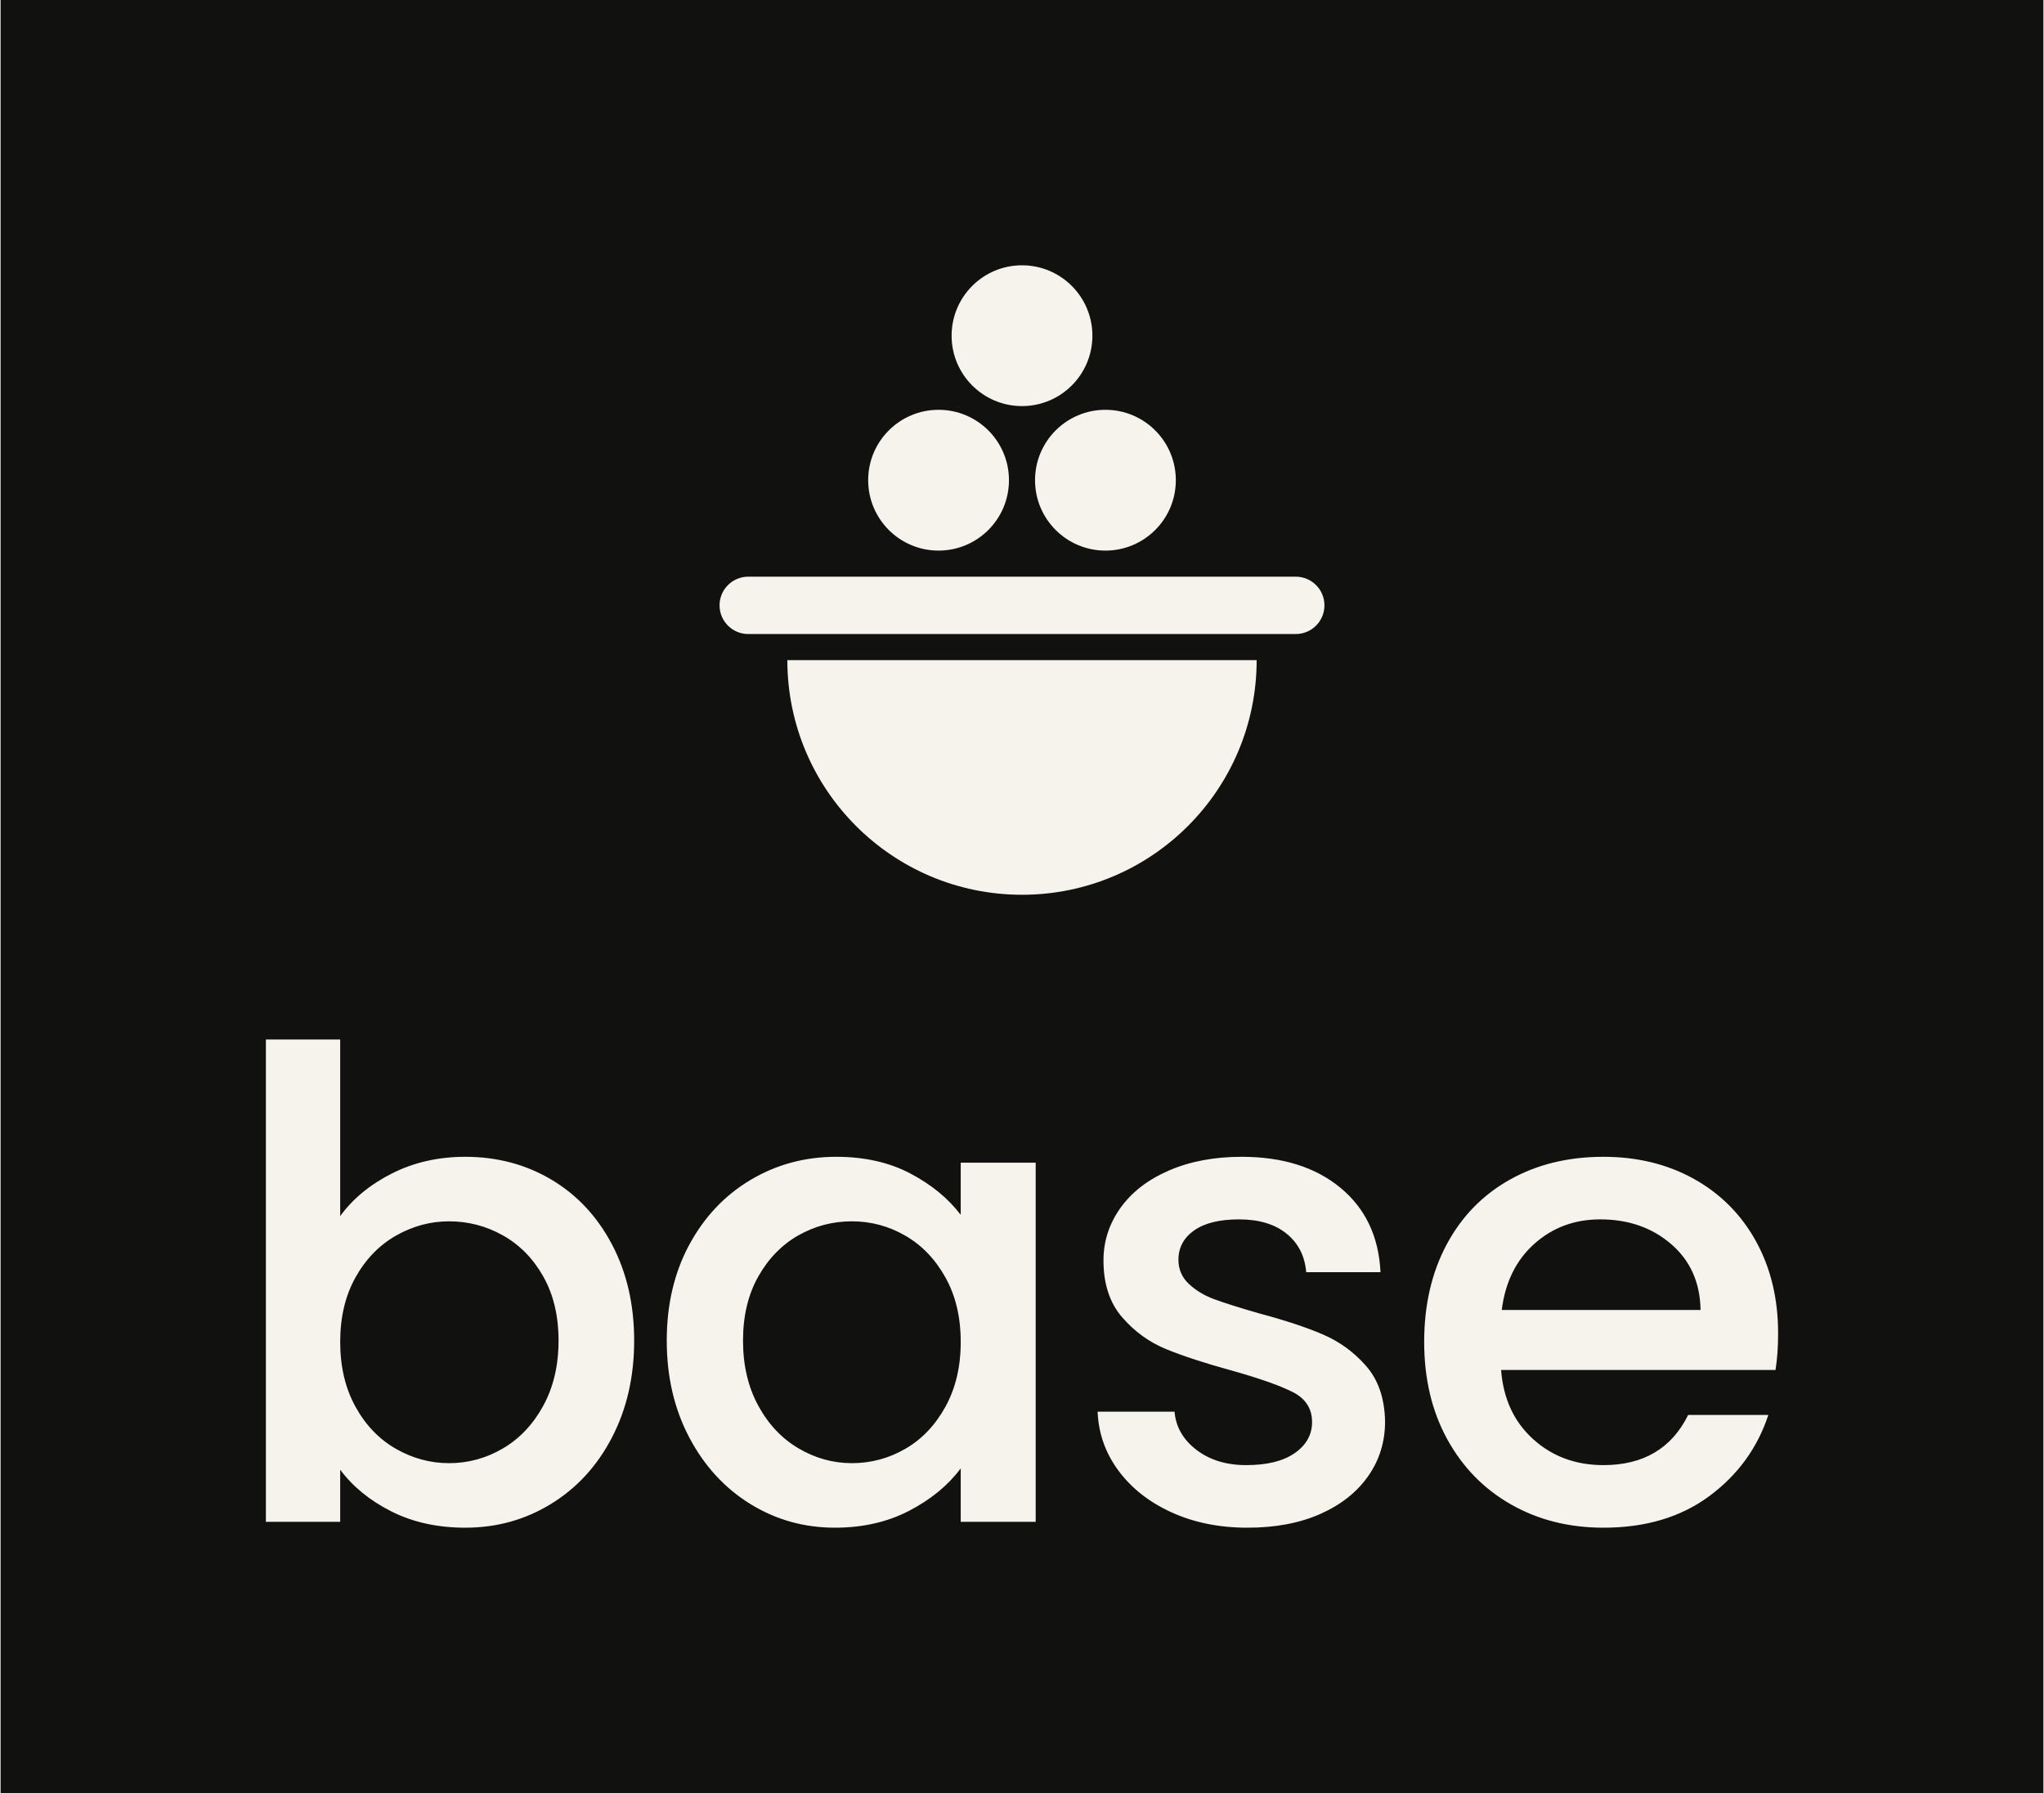
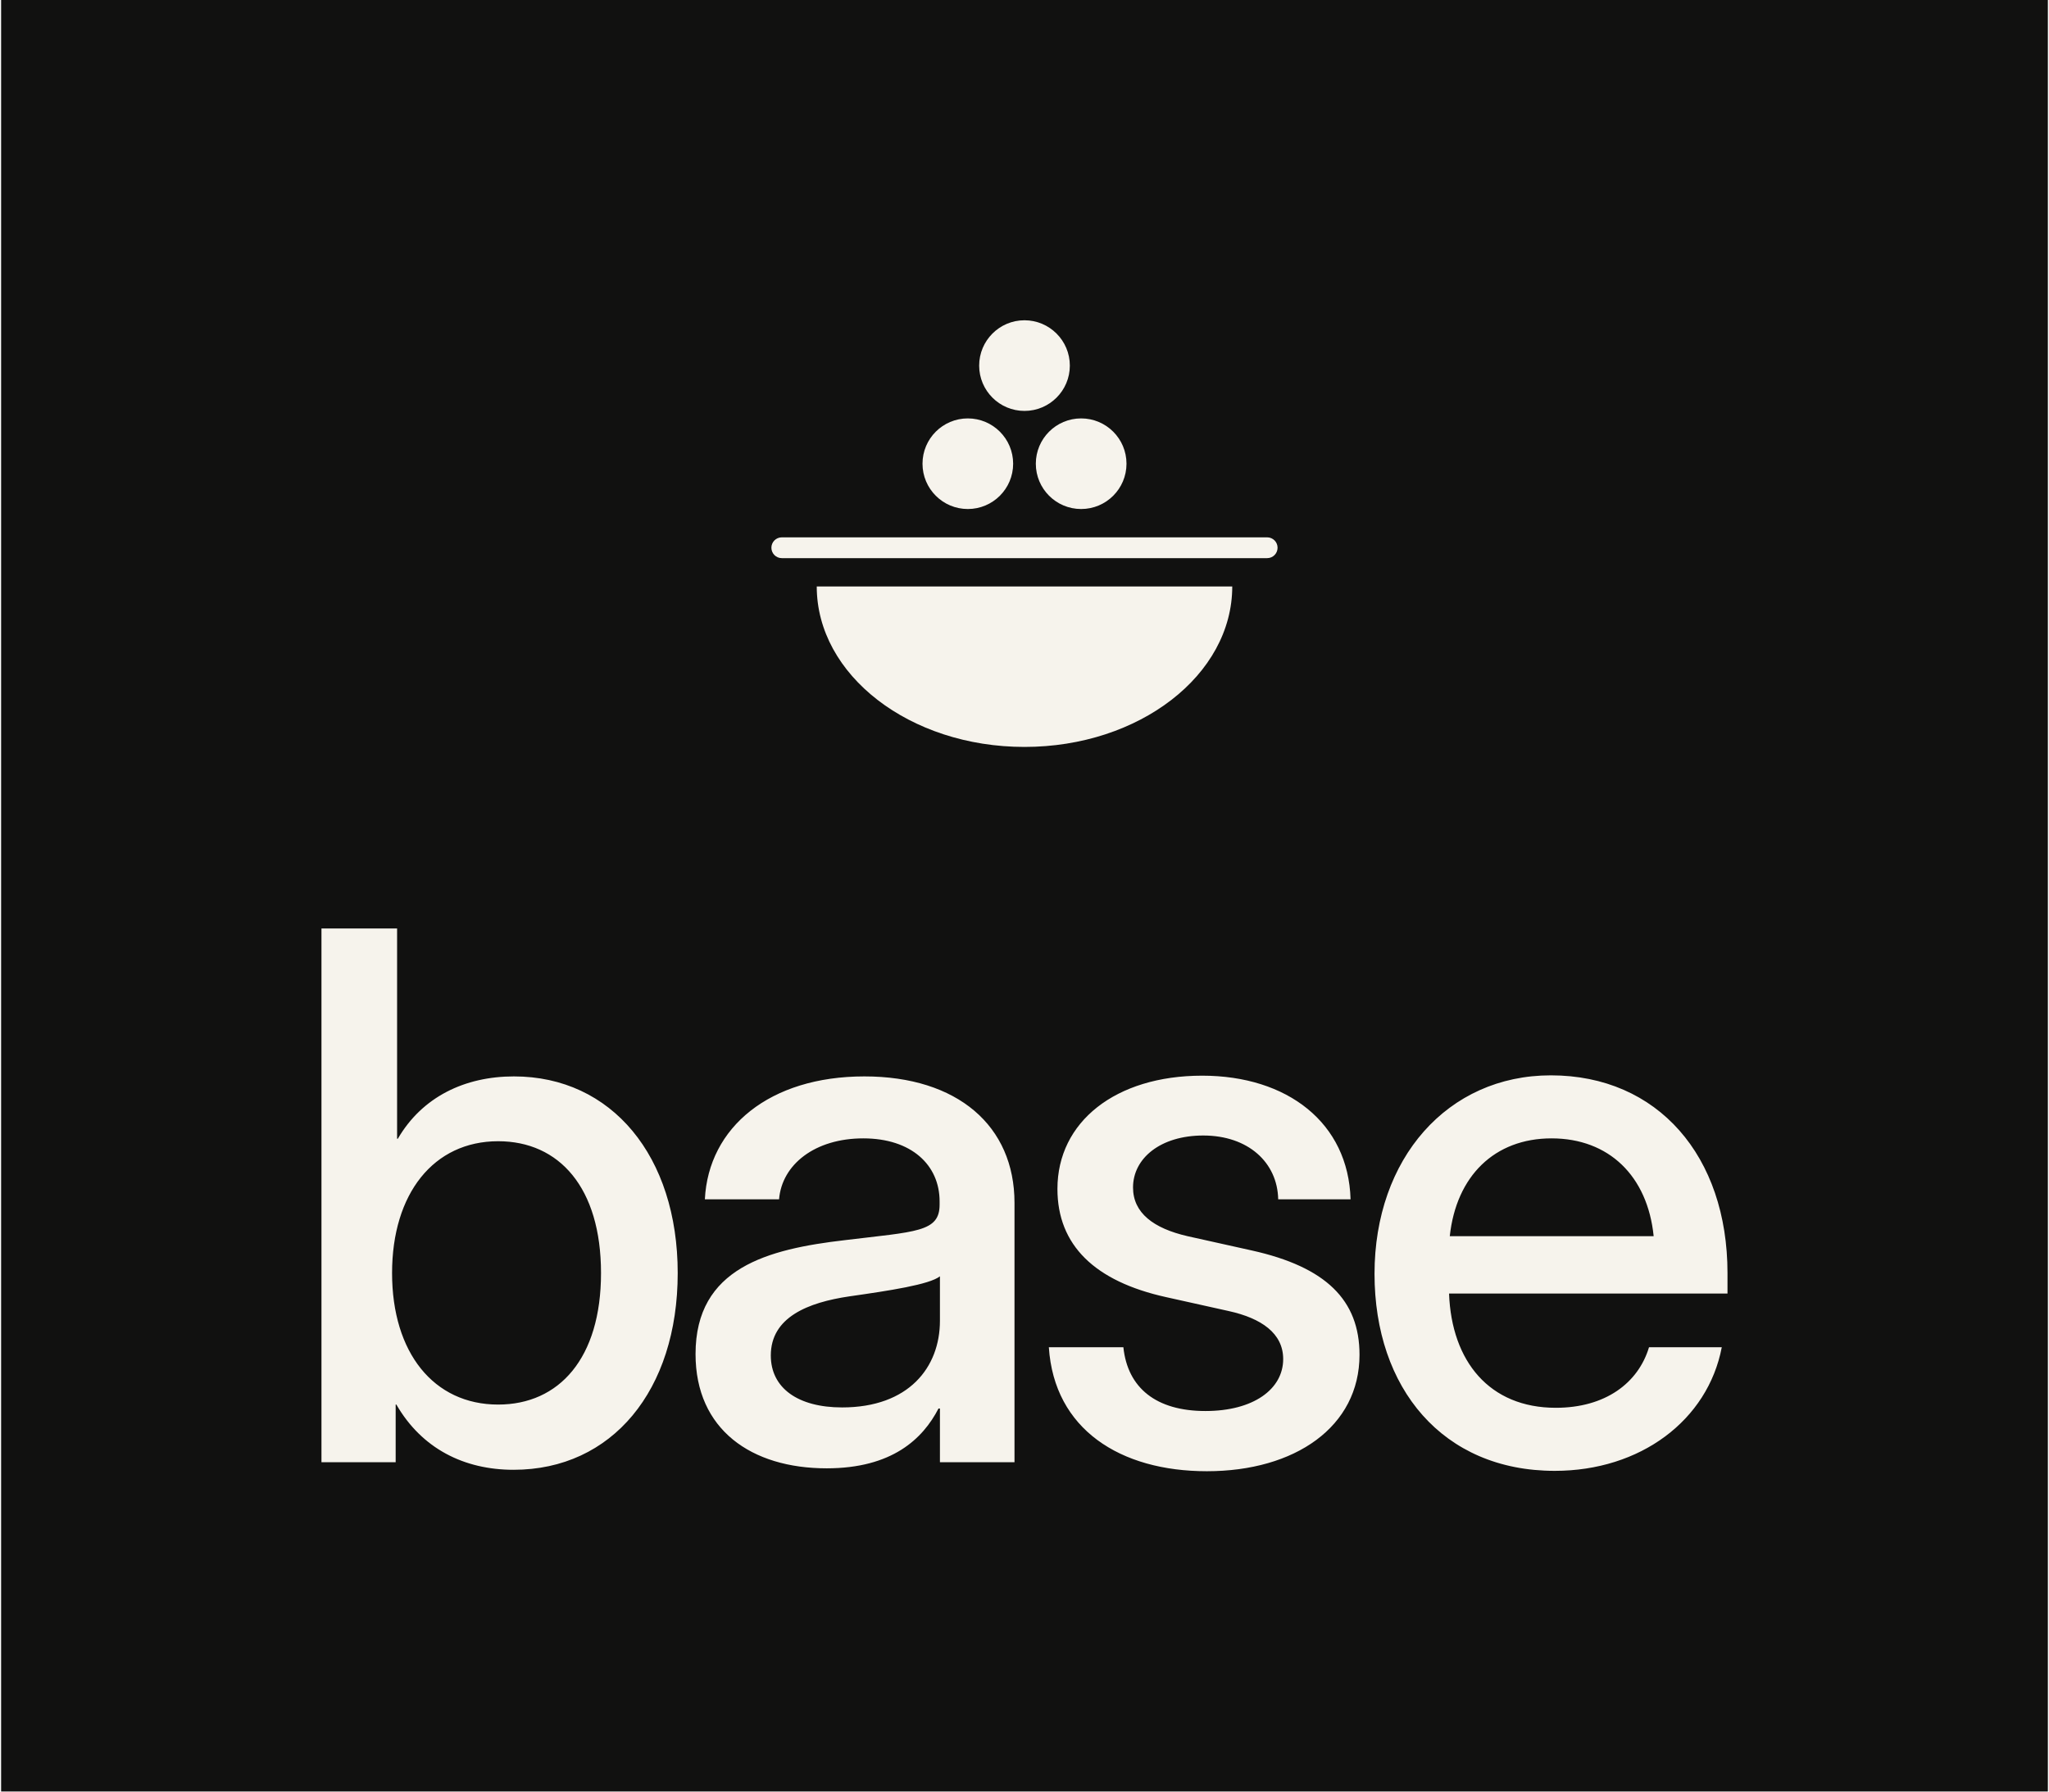
- <svg xmlns="http://www.w3.org/2000/svg" viewBox="0 0 626.80 550.14" width="627" height="550" role="img" aria-label="Base">
-   <rect width="626.8" height="550.141" rx="0" fill="#111110" />
-   <path fill="#F6F3EC" d="M229.4 176.94L397.4 176.94C402.26 176.94 406.2 180.88 406.2 185.74L406.2 185.74C406.2 190.6 402.26 194.54 397.4 194.54L229.4 194.54C224.54 194.54 220.6 190.6 220.6 185.74L220.6 185.74C220.6 180.88 224.54 176.94 229.4 176.94ZM241.4 202.54L385.4 202.54C385.4 242.31 353.16 274.54 313.4 274.54C273.64 274.54 241.4 242.31 241.4 202.54ZM309.4 147.34C309.4 159.27 299.73 168.94 287.8 168.94C275.87 168.94 266.2 159.27 266.2 147.34C266.2 135.41 275.87 125.74 287.8 125.74C299.73 125.74 309.4 135.41 309.4 147.34ZM360.6 147.34C360.6 159.27 350.93 168.94 339 168.94C327.07 168.94 317.4 159.27 317.4 147.34C317.4 135.41 327.07 125.74 339 125.74C350.93 125.74 360.6 135.41 360.6 147.34ZM335 103C335 114.93 325.33 124.6 313.4 124.6C301.47 124.6 291.8 114.93 291.8 103C291.8 91.07 301.47 81.4 313.4 81.4C325.33 81.4 335 91.07 335 103Z" />
-   <path fill="#F6F3EC" d="M142.6 354.94C152.33 354.94 161.13 357.27 169 361.94C176.87 366.61 183.07 373.24 187.6 381.84C192.13 390.44 194.4 400.27 194.4 411.34C194.4 422.41 192.13 432.31 187.6 441.04C183.07 449.77 176.83 456.57 168.9 461.44C160.97 466.31 152.2 468.74 142.6 468.74C134.07 468.74 126.5 467.07 119.9 463.74C113.3 460.41 108.07 456.14 104.2 450.94L104.2 466.94L81.4 466.94L81.4 318.94L104.2 318.94L104.2 373.14C108.07 367.81 113.37 363.44 120.1 360.04C126.83 356.64 134.33 354.94 142.6 354.94ZM137.6 374.74C131.87 374.74 126.43 376.21 121.3 379.14C116.17 382.07 112.03 386.34 108.9 391.94C105.77 397.54 104.2 404.14 104.2 411.74C104.2 419.34 105.77 425.97 108.9 431.64C112.03 437.31 116.17 441.61 121.3 444.54C126.43 447.47 131.87 448.94 137.6 448.94C143.47 448.94 148.97 447.44 154.1 444.44C159.23 441.44 163.37 437.07 166.5 431.34C169.63 425.61 171.2 418.94 171.2 411.34C171.2 403.74 169.63 397.17 166.5 391.64C163.37 386.11 159.23 381.91 154.1 379.04C148.97 376.17 143.47 374.74 137.6 374.74ZM256.4 354.94C265.07 354.94 272.63 356.64 279.1 360.04C285.57 363.44 290.73 367.67 294.6 372.74L294.6 356.74L317.6 356.74L317.6 466.94L294.6 466.94L294.6 450.54C290.73 455.74 285.47 460.07 278.8 463.54C272.13 467.01 264.53 468.74 256 468.74C246.53 468.74 237.87 466.31 230 461.44C222.13 456.57 215.9 449.77 211.3 441.04C206.7 432.31 204.4 422.41 204.4 411.34C204.4 400.27 206.7 390.47 211.3 381.94C215.9 373.41 222.17 366.77 230.1 362.04C238.03 357.31 246.8 354.94 256.4 354.94ZM261.2 374.74C255.33 374.74 249.87 376.17 244.8 379.04C239.73 381.91 235.63 386.11 232.5 391.64C229.37 397.17 227.8 403.74 227.8 411.34C227.8 418.94 229.37 425.61 232.5 431.34C235.63 437.07 239.77 441.44 244.9 444.44C250.03 447.44 255.47 448.94 261.2 448.94C267.07 448.94 272.53 447.47 277.6 444.54C282.67 441.61 286.77 437.31 289.9 431.64C293.03 425.97 294.6 419.34 294.6 411.74C294.6 404.14 293.03 397.54 289.9 391.94C286.77 386.34 282.67 382.07 277.6 379.14C272.53 376.21 267.07 374.74 261.2 374.74ZM336.6 433.14L360.2 433.14C360.6 437.81 362.83 441.71 366.9 444.84C370.97 447.97 376.07 449.54 382.2 449.54C388.6 449.54 393.57 448.31 397.1 445.84C400.63 443.37 402.4 440.21 402.4 436.34C402.4 432.21 400.43 429.14 396.5 427.14C392.57 425.14 386.33 422.94 377.8 420.54C369.53 418.27 362.8 416.07 357.6 413.94C352.4 411.81 347.9 408.54 344.1 404.14C340.3 399.74 338.4 393.94 338.4 386.74C338.4 380.87 340.13 375.51 343.6 370.64C347.07 365.77 352.03 361.94 358.5 359.14C364.97 356.34 372.4 354.94 380.8 354.94C393.33 354.94 403.43 358.11 411.1 364.44C418.77 370.77 422.87 379.41 423.4 390.34L400.6 390.34C400.2 385.41 398.2 381.47 394.6 378.54C391 375.61 386.13 374.14 380 374.14C374 374.14 369.4 375.27 366.2 377.54C363 379.81 361.4 382.81 361.4 386.54C361.4 389.47 362.47 391.94 364.6 393.94C366.73 395.94 369.33 397.51 372.4 398.64C375.47 399.77 380 401.21 386 402.94C394 405.07 400.57 407.24 405.7 409.44C410.83 411.64 415.27 414.87 419 419.14C422.73 423.41 424.67 429.07 424.8 436.14C424.8 442.41 423.07 448.01 419.6 452.94C416.13 457.87 411.23 461.74 404.9 464.54C398.57 467.34 391.13 468.74 382.6 468.74C373.93 468.74 366.17 467.17 359.3 464.04C352.43 460.91 347 456.64 343 451.24C339 445.84 336.87 439.81 336.6 433.14ZM544.6 420.34L460.4 420.34C461.07 429.14 464.33 436.21 470.2 441.54C476.07 446.87 483.27 449.54 491.8 449.54C504.07 449.54 512.73 444.41 517.8 434.14L542.4 434.14C539.07 444.27 533.03 452.57 524.3 459.04C515.57 465.51 504.73 468.74 491.8 468.74C481.27 468.74 471.83 466.37 463.5 461.64C455.17 456.91 448.63 450.24 443.9 441.64C439.17 433.04 436.8 423.07 436.8 411.74C436.8 400.41 439.1 390.44 443.7 381.84C448.3 373.24 454.77 366.61 463.1 361.94C471.43 357.27 481 354.94 491.8 354.94C502.2 354.94 511.47 357.21 519.6 361.74C527.73 366.27 534.07 372.64 538.6 380.84C543.13 389.04 545.4 398.47 545.4 409.14C545.4 413.27 545.13 417.01 544.6 420.34ZM521.6 401.94C521.47 393.54 518.47 386.81 512.6 381.74C506.73 376.67 499.47 374.14 490.8 374.14C482.93 374.14 476.2 376.64 470.6 381.64C465 386.64 461.67 393.41 460.6 401.94Z" />
+ <svg xmlns="http://www.w3.org/2000/svg" viewBox="0 0 557.77 488.33" width="558" height="488" role="img" aria-label="Base">
+   <rect width="557.766" height="488.331" rx="0" fill="#111110" />
+   <path fill="#F6F3EC" d="M212.75 146.47L345.02 146.47C346.58 146.47 347.85 147.74 347.85 149.3L347.85 149.3C347.85 150.87 346.58 152.14 345.02 152.14L212.75 152.14C211.18 152.14 209.91 150.87 209.91 149.3L209.91 149.3C209.91 147.74 211.18 146.47 212.75 146.47ZM222.27 159.86L335.5 159.86C335.5 184.02 310.15 203.6 278.88 203.6C247.61 203.6 222.27 184.02 222.27 159.86ZM275.79 126.4C275.79 133.22 270.26 138.75 263.44 138.75C256.62 138.75 251.09 133.22 251.09 126.4C251.09 119.58 256.62 114.05 263.44 114.05C270.26 114.05 275.79 119.58 275.79 126.4ZM306.68 126.4C306.68 133.22 301.15 138.75 294.32 138.75C287.5 138.75 281.97 133.22 281.97 126.4C281.97 119.58 287.5 114.05 294.32 114.05C301.15 114.05 306.68 119.58 306.68 126.4ZM291.24 99.66C291.24 106.48 285.7 112.01 278.88 112.01C272.06 112.01 266.53 106.48 266.53 99.66C266.53 92.84 272.06 87.3 278.88 87.3C285.7 87.3 291.24 92.84 291.24 99.66Z" />
+   <path fill="#F6F3EC" d="M139.65 400.64C166.5 400.64 184.38 378.96 184.38 347.02C184.38 315.19 166.41 293.41 139.75 293.41C126.37 293.41 114.75 298.98 108.11 310.4L107.91 310.4L107.91 253.08L87.3 253.08L87.3 398.58L107.52 398.58L107.52 382.86L107.71 382.86C114.65 394.87 126.17 400.64 139.65 400.64ZM135.45 382.86C117.87 382.86 106.54 368.7 106.54 347.02C106.54 325.34 117.87 311.08 135.45 311.08C152.05 311.08 163.48 323.68 163.48 347.02C163.48 370.26 152.05 382.86 135.45 382.86ZM224.98 400.24C242.76 400.24 251.16 392.24 255.45 383.94L255.84 383.94L255.84 398.58L276.16 398.58L276.16 327.88C276.16 306.89 260.63 293.41 235.24 293.41C209.46 293.41 192.76 307.28 191.78 326.91L212 326.91C212.78 317.43 221.76 310.3 234.95 310.3C248.03 310.3 255.75 317.53 255.75 327.49L255.75 328.37C255.75 335.89 249.3 335.69 229.96 338.04C208.97 340.48 189.24 345.56 189.24 369.09C189.24 389.7 204.48 400.24 224.98 400.24ZM229.18 383.64C217.17 383.64 209.75 378.37 209.75 369.48C209.75 359.03 219.91 355.03 231.14 353.37C242.07 351.81 253.01 350.15 255.84 347.9L255.84 360.01C255.84 372.71 247.35 383.64 229.18 383.64ZM328.58 401.03C352.61 401.03 370.18 388.92 370.18 369.29C370.18 354.35 361 345.36 340.89 340.87L323.31 336.96C314.03 334.82 308.46 330.62 308.46 323.68C308.46 315.77 315.89 309.52 327.61 309.52C339.81 309.52 347.82 316.85 348.02 326.91L367.74 326.91C367.16 306.1 350.55 293.21 327.31 293.21C303.68 293.21 287.86 305.81 287.86 324.07C287.86 339.41 298.02 349.27 317.45 353.57L334.54 357.37C343.43 359.33 349.38 363.43 349.38 370.46C349.38 378.66 341.28 384.62 328.19 384.62C314.81 384.62 307 378.37 305.83 367.24L285.52 367.24C286.98 389.6 304.95 401.03 328.58 401.03ZM423.39 400.93C446.73 400.93 465.09 387.16 468.9 367.24L449.07 367.24C446.14 377 437.16 383.74 423.68 383.74C405.62 383.74 395.27 371.14 394.58 352.59L470.46 352.59L470.46 347.02C470.46 315.19 451.52 293.12 422.32 293.12C394.19 293.12 374.27 315.77 374.27 347.22C374.27 378.37 392.82 400.93 423.39 400.93ZM394.78 336.96C396.54 320.56 406.98 310.3 422.51 310.3C438.14 310.3 448.68 320.56 450.34 336.96Z" />
</svg>
